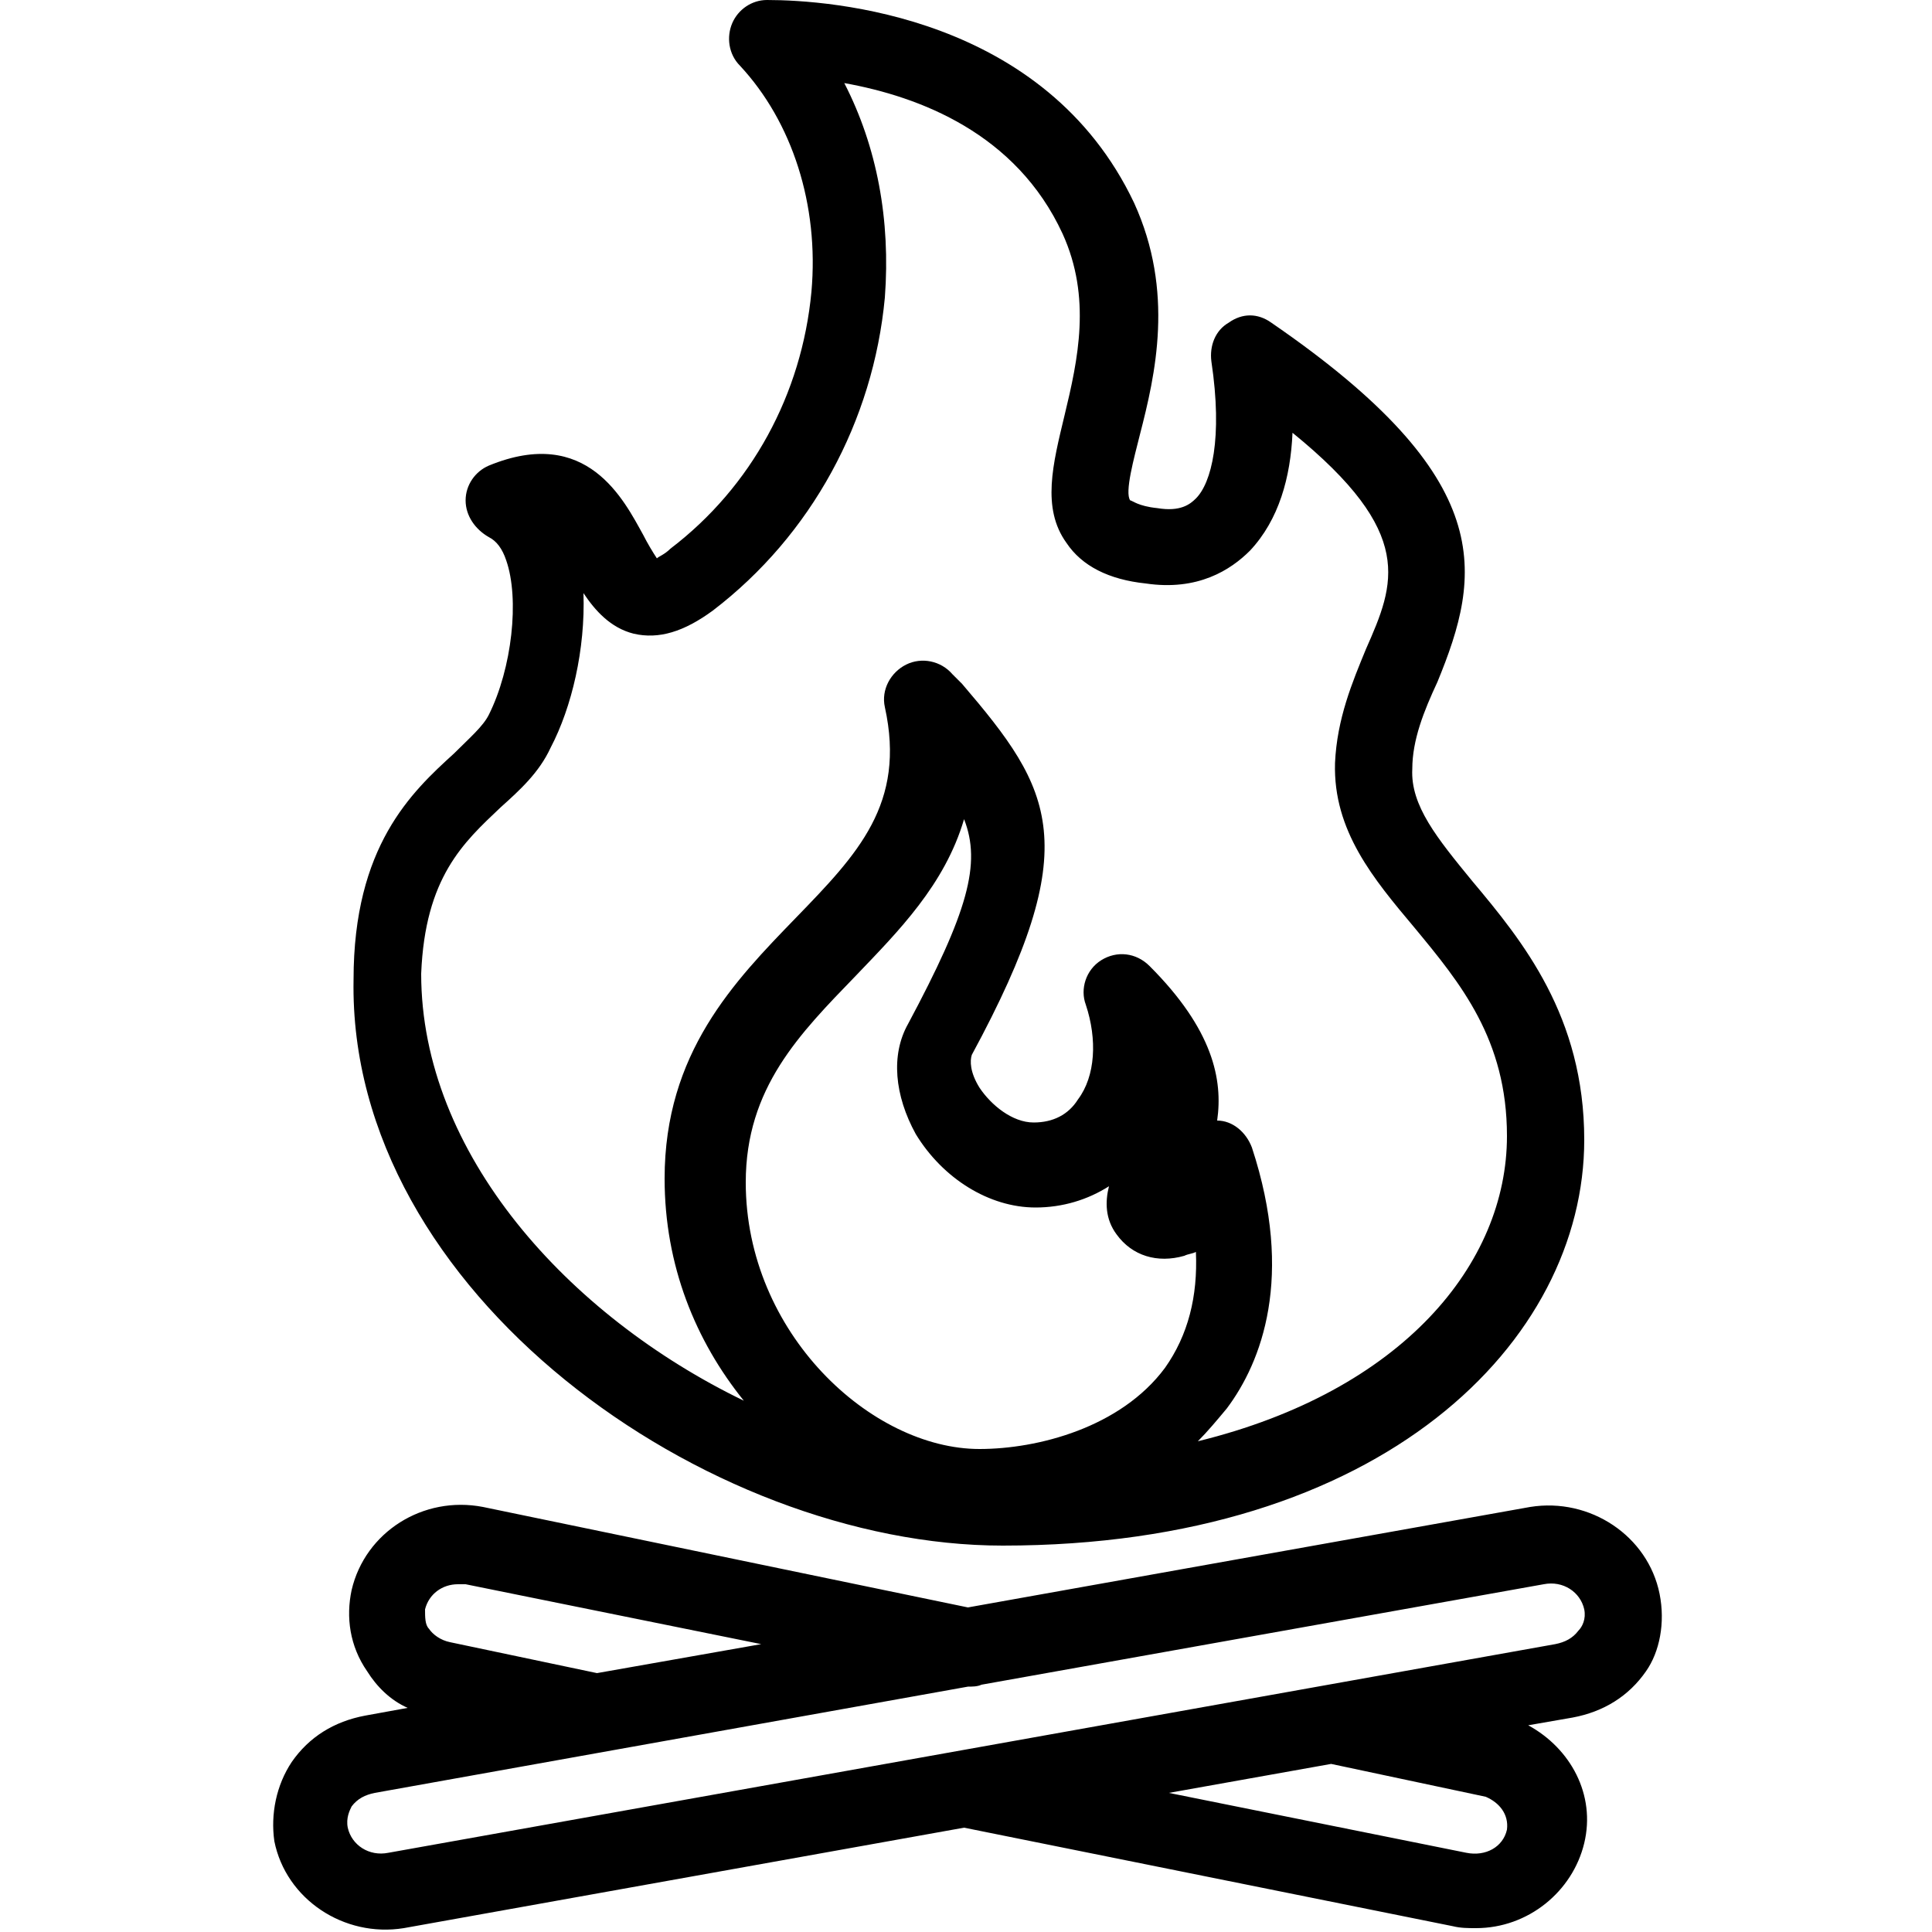
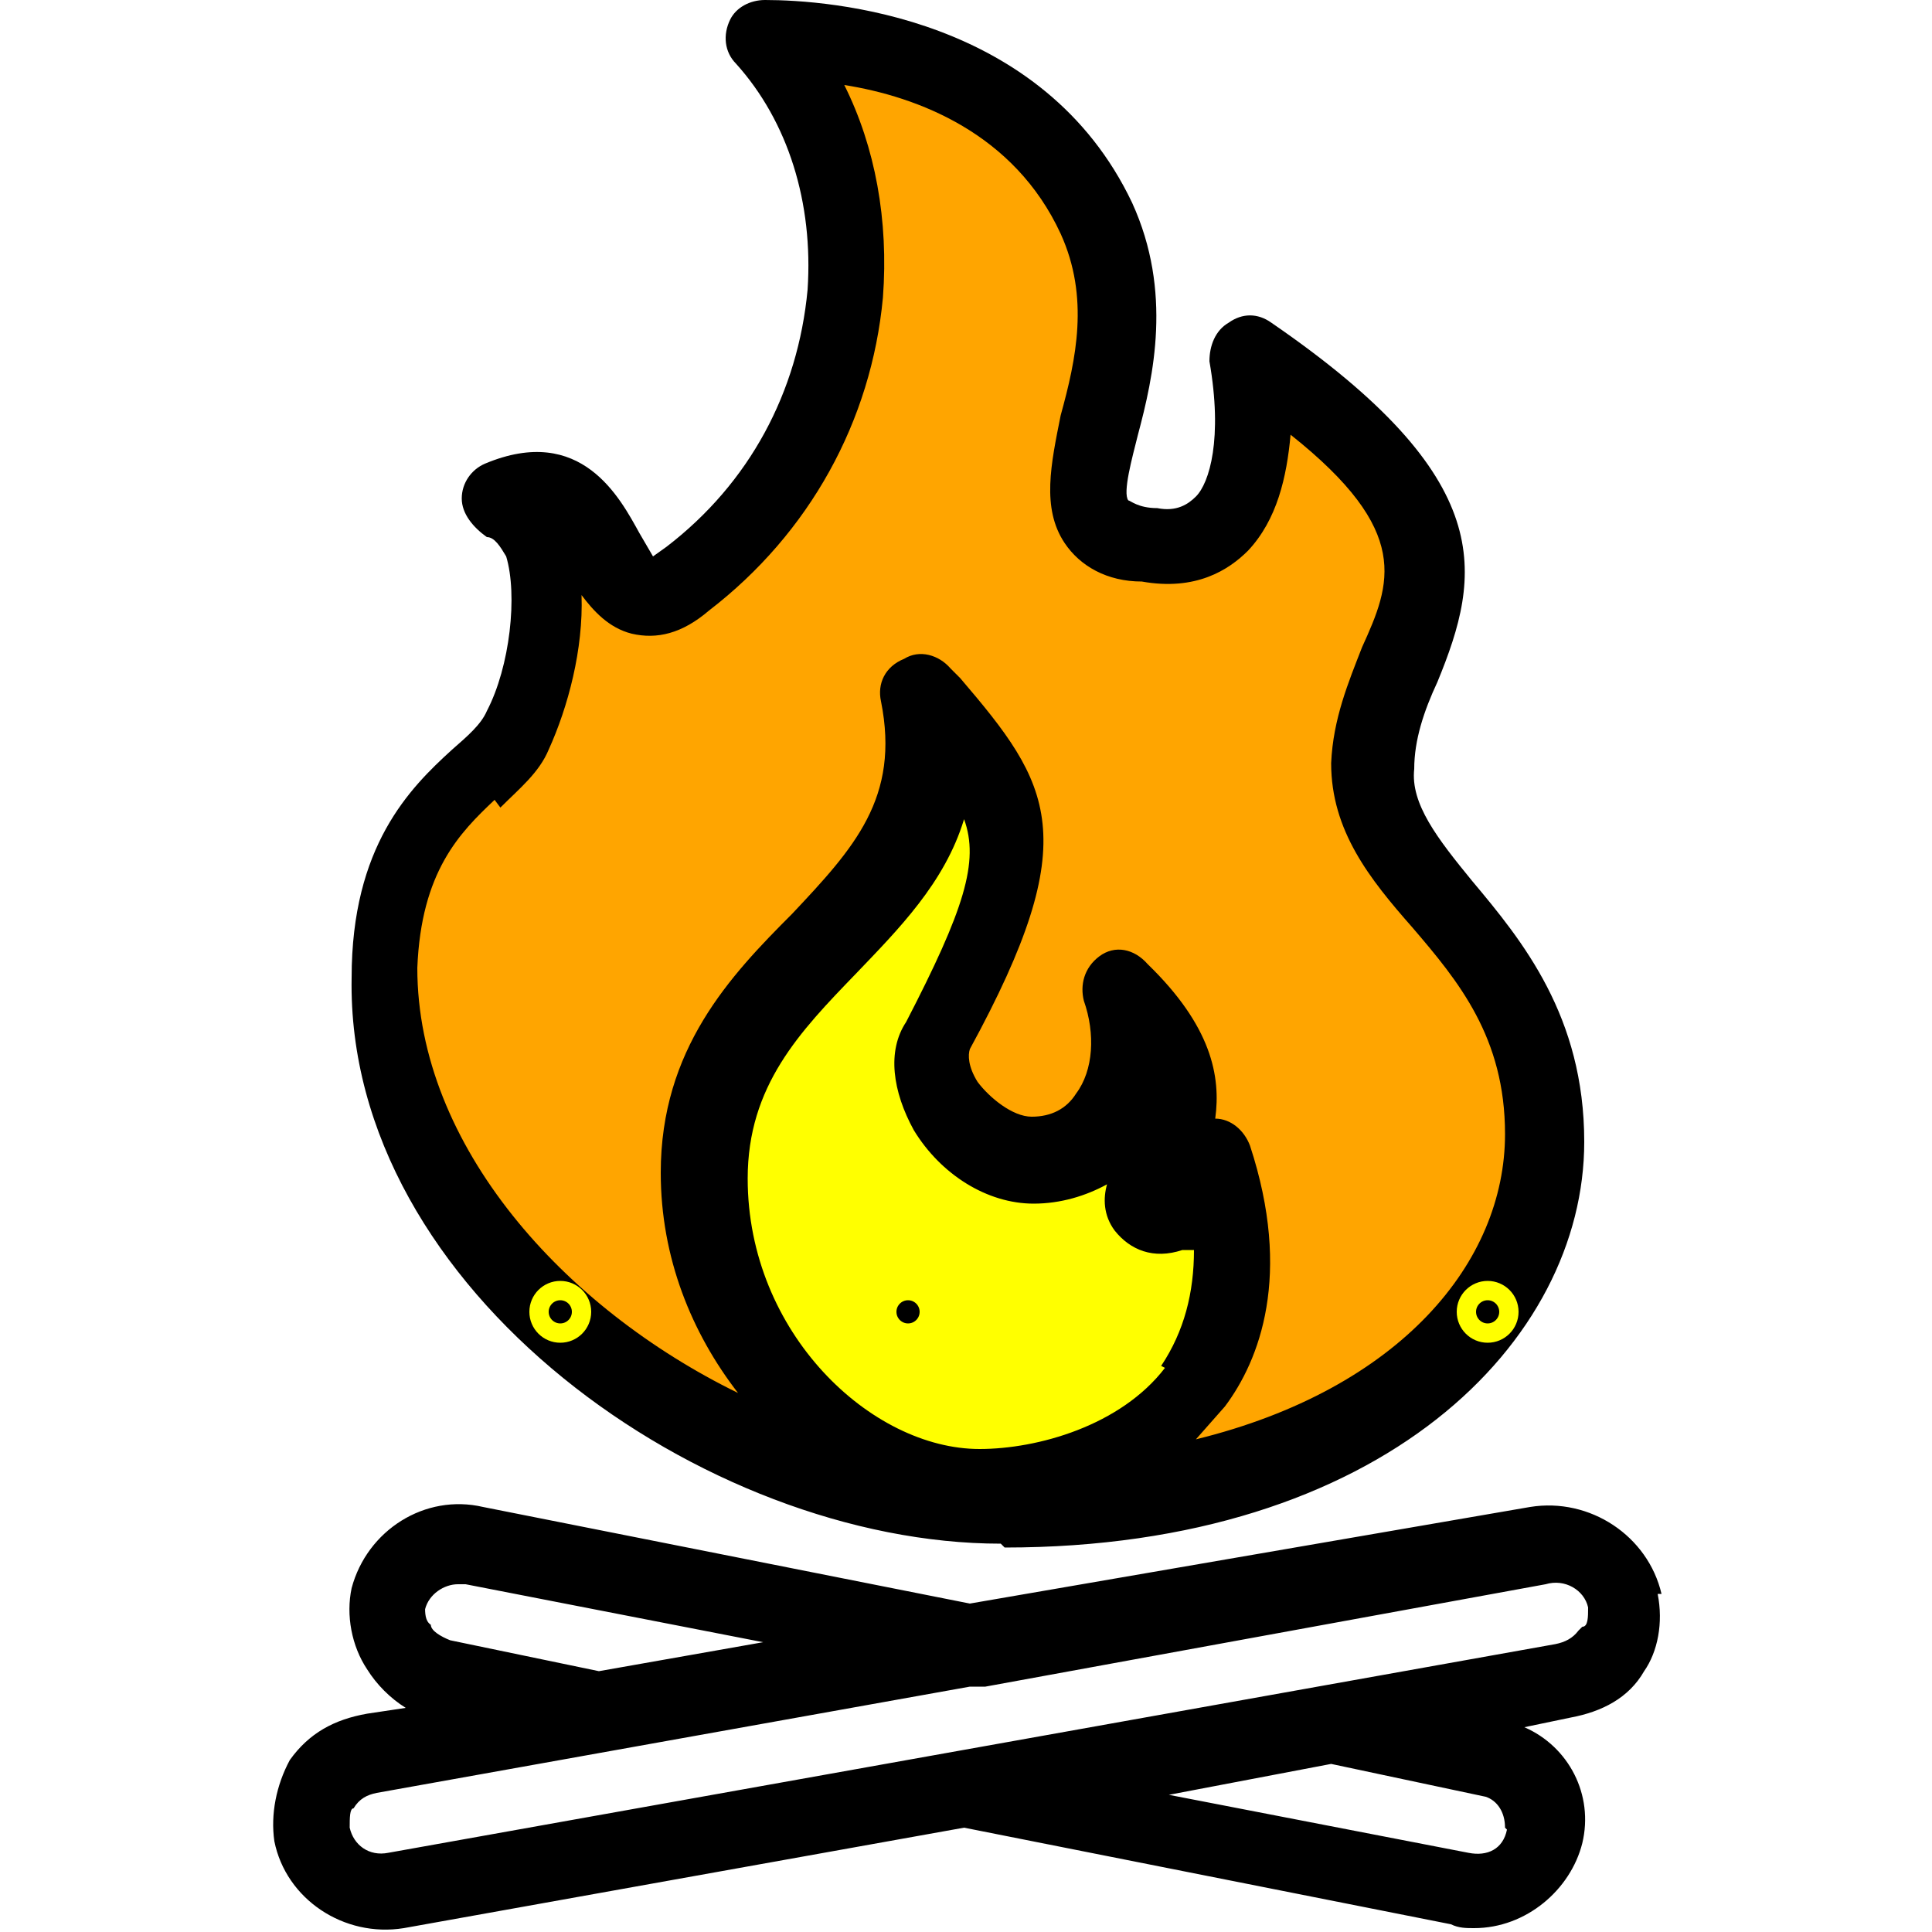
- <svg xmlns="http://www.w3.org/2000/svg" version="1.1" id="Layer_1" x="0px" y="0px" viewBox="-247 370.9 100 100" enable-background="new -247 370.9 100 100" xml:space="preserve">
-   <g id="Captions">
- </g>
-   <g id="Your_Icon">
-     <g id="g82jhw.tif" display="none">
- 	</g>
-     <g id="_x31_h2qGe.tif" display="none">
- 	</g>
-     <path d="M-161.1,453.4c-0.6-3-3.6-5-6.7-4.5l-29.1,5.2l-25.1-5.2c-3.1-0.6-6.1,1.3-6.8,4.3c-0.3,1.4-0.1,2.9,0.8,4.2   c0.5,0.8,1.2,1.5,2.1,1.9l-2.2,0.4c-1.6,0.3-2.9,1.1-3.8,2.4c-0.8,1.2-1.1,2.7-0.9,4.1c0.6,3,3.6,5,6.7,4.5l29-5.2l25.3,5.1   c0.4,0.1,0.8,0.1,1.2,0.1c2.7,0,5-1.9,5.6-4.4c0.6-2.5-0.7-4.9-2.9-6.1l2.3-0.4c1.6-0.3,2.9-1.1,3.8-2.4   C-161.1,456.4-160.8,454.9-161.1,453.4z M-225,454.2c0.2-0.8,0.9-1.3,1.7-1.3c0.1,0,0.3,0,0.4,0l15.3,3.1l-8.5,1.5l-7.6-1.6   c-0.5-0.1-0.9-0.4-1.1-0.7C-225,455-225,454.6-225,454.2z M-169,465.6c-0.2,0.9-1.1,1.4-2.1,1.2l-15.4-3.1l8.4-1.5l8,1.7   C-169.4,464.2-168.9,464.8-169,465.6z M-165.3,455.3c-0.3,0.4-0.7,0.6-1.2,0.7l-60.4,10.8c-1,0.2-1.9-0.4-2.1-1.3   c-0.1-0.5,0.1-0.9,0.2-1.1c0.3-0.4,0.7-0.6,1.2-0.7l30.7-5.5c0.2,0,0.5,0,0.7-0.1l29.1-5.2c0,0,0,0,0,0c1-0.2,1.9,0.4,2.1,1.3   C-164.9,454.7-165.1,455.1-165.3,455.3z M-195.1,450.9c19.7,0,30.1-10.6,30.1-21c0-6.4-3.2-10.3-5.8-13.4c-1.8-2.2-3.2-3.9-3.1-5.8   c0-1.5,0.6-3,1.3-4.5c2.3-5.6,3.2-10.5-8.6-18.6c-0.7-0.5-1.5-0.5-2.2,0c-0.7,0.4-1,1.2-0.9,2c0.6,4,0,6.3-0.8,7.1   c-0.3,0.3-0.8,0.7-2,0.5c-1-0.1-1.3-0.4-1.4-0.4c-0.3-0.4,0.2-2.2,0.5-3.4c0.8-3.1,1.8-7.4-0.3-12c-4.6-9.7-15.7-10.5-19-10.5   c-0.8,0-1.5,0.5-1.8,1.2c-0.3,0.7-0.2,1.6,0.4,2.2c2.7,2.9,4.1,7.2,3.7,11.7c-0.5,5.3-3.1,10.1-7.3,13.3c-0.3,0.3-0.6,0.4-0.7,0.5   c-0.2-0.3-0.5-0.8-0.7-1.2c-1-1.8-2.9-5.7-8-3.6c-0.7,0.3-1.2,1-1.2,1.8c0,0.8,0.5,1.5,1.2,1.9c0.4,0.2,0.7,0.6,0.9,1.2   c0.7,2,0.3,5.6-0.9,8c-0.3,0.6-1,1.2-1.8,2c-2.2,2-5.2,4.8-5.2,11.7C-229,437.8-210.4,450.9-195.1,450.9z M-186.7,441.7   c-2.3,3.1-6.6,4.2-9.6,4.2c-5.6,0-12.1-6-12.1-13.8c0-4.9,2.8-7.7,5.7-10.7c2.2-2.3,4.6-4.7,5.6-8.1c0.9,2.3,0.2,4.8-2.9,10.6   c-0.9,1.6-0.7,3.7,0.4,5.7c1.4,2.3,3.8,3.8,6.2,3.8c1.4,0,2.7-0.4,3.8-1.1c-0.2,0.8-0.2,1.7,0.4,2.5c0.8,1.1,2.1,1.5,3.5,1.1   c0.2-0.1,0.4-0.1,0.6-0.2C-185,438-185.5,440-186.7,441.7z M-221.1,412.7c1-0.9,2-1.8,2.6-3.1c1.1-2.1,1.8-5.1,1.7-8   c0.6,0.9,1.4,1.8,2.6,2.1c1.3,0.3,2.6-0.1,4.1-1.2c5.1-3.9,8.3-9.8,8.9-16.2c0.3-4-0.4-7.8-2.1-11.1c3.9,0.7,8.9,2.6,11.3,7.8   c1.5,3.3,0.8,6.5,0.1,9.4c-0.6,2.5-1.2,4.8,0.1,6.6c0.8,1.2,2.2,1.9,4.1,2.1c2.7,0.4,4.4-0.7,5.4-1.7c1.5-1.6,2.1-3.8,2.2-6.1   c6.4,5.2,5.3,7.8,3.8,11.2c-0.7,1.7-1.5,3.6-1.6,5.9v0c-0.1,3.5,2,6,4.1,8.5c2.4,2.9,4.8,5.8,4.8,10.8c0,6.6-5.4,13.2-16,15.8   c0.5-0.5,1-1.1,1.5-1.7c1.8-2.4,3.5-6.8,1.3-13.5c-0.3-0.8-1-1.4-1.8-1.4c0.3-2.1-0.2-4.7-3.5-8c-0.7-0.7-1.7-0.8-2.5-0.3   c-0.8,0.5-1.1,1.5-0.8,2.3c0.6,1.8,0.5,3.7-0.4,4.9c-0.5,0.8-1.3,1.2-2.3,1.2c-1.1,0-2.2-0.9-2.8-1.8c-0.5-0.8-0.5-1.4-0.4-1.7   c5.9-10.9,4.2-13.7-0.5-19.2l-0.5-0.5c-0.6-0.7-1.6-0.9-2.4-0.5c-0.8,0.4-1.3,1.3-1.1,2.2c1.1,5-1.4,7.6-4.6,10.9   c-3.2,3.3-6.8,7-6.8,13.5c0,4.5,1.6,8.4,4.1,11.5c-9.1-4.4-16.7-12.8-16.7-22.1C-225,416.3-223,414.5-221.1,412.7z" />
-   </g>
+ <svg xmlns="http://www.w3.org/2000/svg" viewBox="-247 370.9 100 100">
+   <path id="fire-outer" fill="orange" d="M-202 448l-14.2-6.3-8.3-11.7-2-12.6 6.6-9 1.2-9.8 5.7 2.3 2.5-1 7-12.5-1.2-13.8 7 1.4 7.5 5 .6 12.4v5.7l3.8.3 3.7-5s0-3.2.6-3.2 8.8 8 8.8 8l-3.6 11.2 6.5 12 3.5 9.4-5.4 10.8-9.3 5.4s-8.3 2.6-10.7 2.6c-2.4 0-10.4-1.3-10.4-1.3z" />
+   <path id="fire-middle" fill="yellow" d="M-203.6 445l-5.6-8-2-8.8 7.4-8 5.4-11.8 3.6 6.4-3 10.4.7 4 10.4 1.6 4 6.5-4 7.8-9 4.4z" />
+   <path d="M-161 453.4c-.7-3-3.7-5-6.8-4.5l-29 5-25.2-5c-3-.7-6 1.2-6.8 4.2-.3 1.4 0 3 .8 4.2.5.8 1.2 1.5 2 2l-2 .3c-1.7.3-3 1-4 2.4-.7 1.3-1 2.8-.8 4.2.6 3 3.6 5 6.7 4.5l29-5.2 25.2 5c.4.2.8.2 1.2.2 2.7 0 5-2 5.6-4.4.6-2.5-.7-5-3-6l2.4-.5c1.6-.3 3-1 3.8-2.4.7-1 1-2.5.7-4zm-64 .8c.2-.8 1-1.3 1.7-1.3h.4l15.4 3-8.5 1.5-7.7-1.6c-.5-.2-1-.5-1-.8-.3-.2-.3-.6-.3-1zm56 11.4c-.2 1-1 1.4-2 1.2l-15.5-3 8.4-1.6 8 1.7c.6.2 1 .8 1 1.6zm3.7-10.3c-.3.4-.7.6-1.2.7l-60.4 10.8c-1 .2-1.8-.4-2-1.3 0-.5 0-1 .2-1 .3-.5.7-.7 1.2-.8l30.7-5.5h.8l29-5.3c1-.3 2 .3 2.2 1.2 0 .5 0 1-.3 1zM-195 451c19.6 0 30-10.7 30-21 0-6.5-3.2-10.4-5.8-13.5-1.8-2.2-3.2-4-3-5.8 0-1.5.5-3 1.2-4.5 2.3-5.6 3.2-10.5-8.6-18.6-.7-.5-1.5-.5-2.2 0-.7.4-1 1.2-1 2 .7 4 0 6.3-.7 7-.4.4-1 .8-2 .6-1 0-1.4-.4-1.5-.4-.3-.4.2-2.2.5-3.4.8-3 1.8-7.4-.3-12-4.6-9.7-15.7-10.5-19-10.5-.8 0-1.5.4-1.8 1-.4.8-.3 1.7.3 2.3 2.7 3 4 7.2 3.7 11.7-.5 5.3-3 10-7.3 13.3l-.7.5-.7-1.2c-1-1.8-3-5.7-8-3.6-.7.3-1.2 1-1.2 1.8s.6 1.5 1.3 2c.4 0 .7.5 1 1 .6 2 .2 5.7-1 8-.3.7-1 1.3-1.8 2-2.2 2-5.2 5-5.2 11.8-.3 16.2 18.3 29.3 33.6 29.3zm8.3-9.3c-2.3 3-6.6 4.2-9.6 4.2-5.6 0-12-6-12-14 0-4.8 2.7-7.6 5.6-10.6 2.2-2.3 4.6-4.7 5.6-8 .8 2.2 0 4.7-3 10.5-1 1.5-.7 3.6.4 5.6 1.4 2.3 3.8 3.8 6.2 3.8 1.4 0 2.7-.4 3.8-1-.2.7-.2 1.6.4 2.4.8 1 2 1.5 3.5 1h.6c0 2.2-.5 4.2-1.7 6zm-34.4-29c1-1 2-1.8 2.5-3 1-2.2 1.8-5.2 1.7-8 .6.8 1.4 1.7 2.6 2 1.3.3 2.6 0 4-1.2 5.2-4 8.4-9.8 9-16.2.3-4-.4-7.8-2-11 3.8.6 8.8 2.5 11.2 7.7 1.5 3.3.8 6.5 0 9.4-.5 2.5-1 4.8.2 6.6.8 1.2 2.2 2 4 2 2.8.5 4.5-.6 5.5-1.6 1.5-1.6 2-3.8 2.2-6 6.3 5 5.2 7.7 3.7 11-.7 1.8-1.5 3.7-1.6 6 0 3.5 2 6 4.2 8.5 2.4 2.8 4.8 5.7 4.8 10.7 0 6.6-5.4 13.2-16 15.8l1.5-1.7c1.8-2.4 3.5-6.8 1.3-13.5-.3-.8-1-1.4-1.8-1.4.3-2.2-.2-4.8-3.5-8-.7-.8-1.7-1-2.5-.4s-1 1.5-.8 2.3c.6 1.7.5 3.6-.4 4.8-.5.8-1.3 1.2-2.3 1.2-1 0-2.2-1-2.8-1.8-.5-.8-.5-1.4-.4-1.7 6-11 4.2-13.7-.5-19.2l-.5-.5c-.6-.7-1.6-1-2.4-.5-1 .4-1.4 1.3-1.2 2.2 1 5-1.4 7.6-4.6 11-3.2 3.2-6.8 7-6.8 13.4 0 4.4 1.6 8.3 4 11.4-9-4.4-16.6-12.8-16.6-22 .2-5 2.2-7 4-8.7z" />
+   <circle id="spark1" cx="-218" cy="438.8" stroke="yellow" r="1.1" />
+   <circle id="spark2" cx="-200" cy="438.8" stroke="yellow" r="1.1" />
+   <circle id="spark3" cx="-170" cy="438.8" stroke="yellow" r="1.1" />
</svg>
